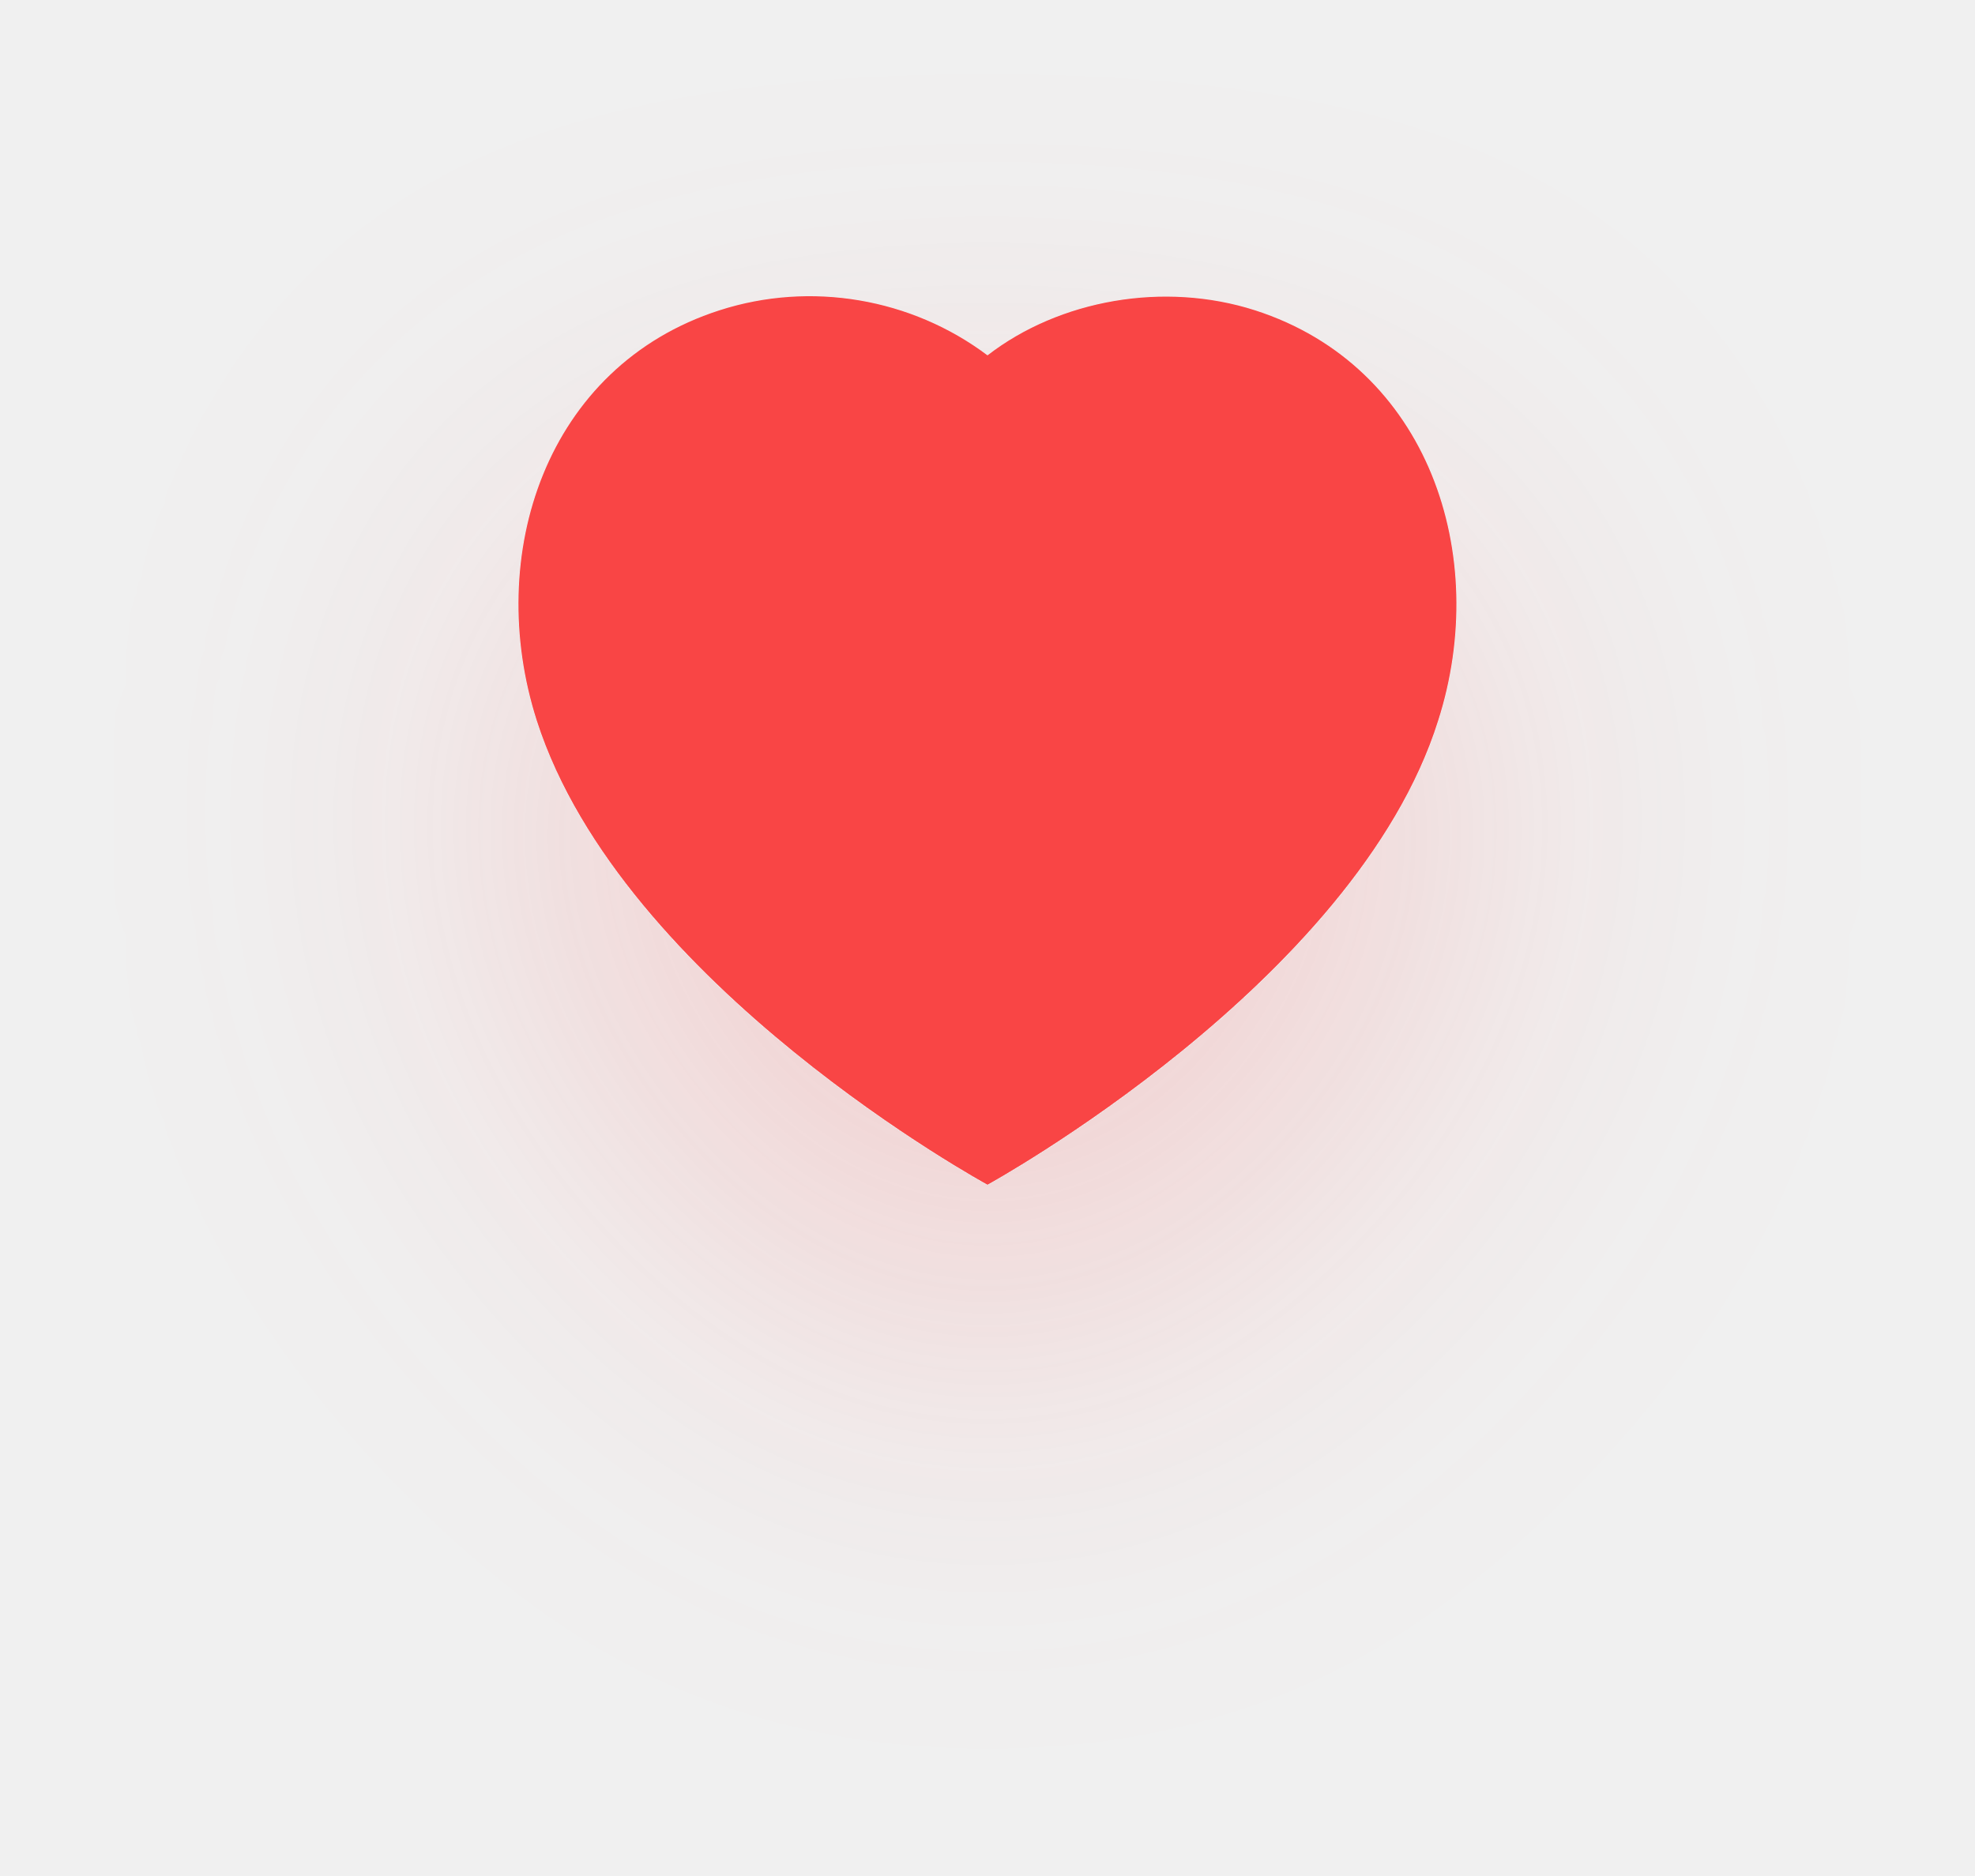
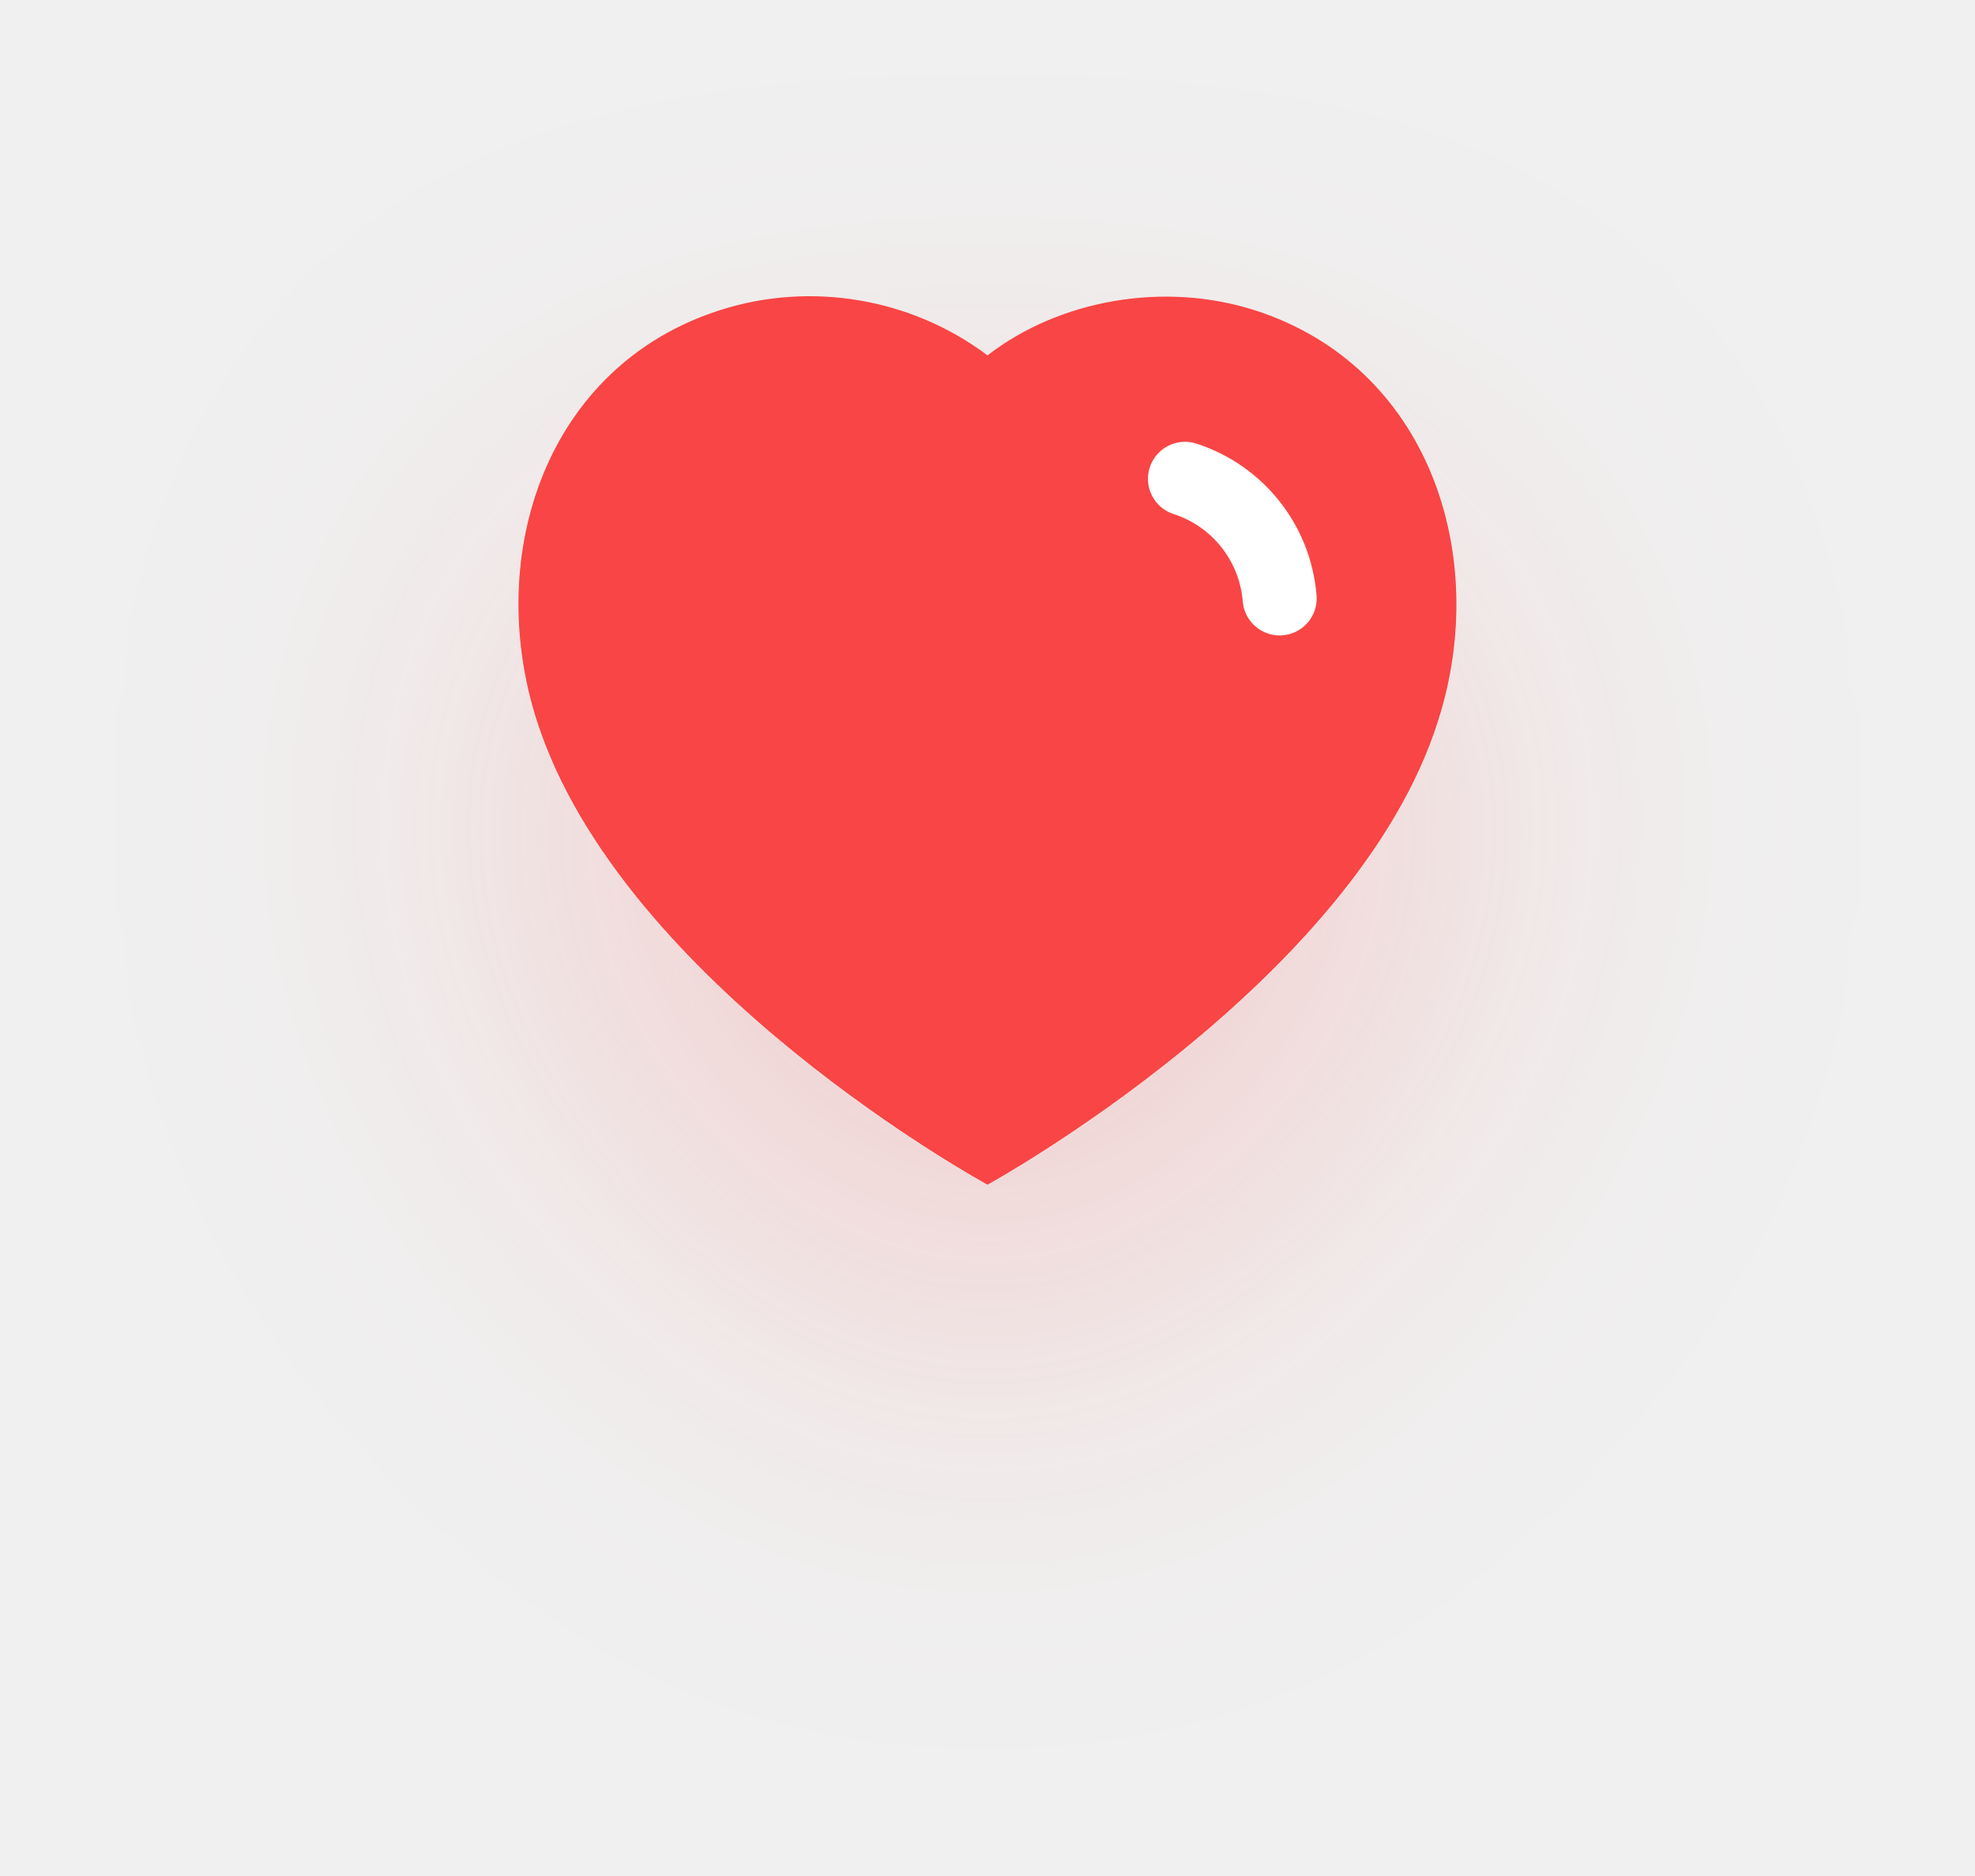
<svg xmlns="http://www.w3.org/2000/svg" width="40" height="38" viewBox="0 0 40 38" fill="none">
-   <g filter="url(#filter0_d_61350_1390)">
+   <g filter="url(#filter0_d_63865_3820)">
    <path fill-rule="evenodd" clip-rule="evenodd" d="M10.872 14.598C9.799 11.248 11.053 7.419 14.57 6.286C16.42 5.689 18.462 6.041 20 7.198C21.455 6.073 23.572 5.693 25.42 6.286C28.937 7.419 30.199 11.248 29.127 14.598C27.457 19.908 20 23.998 20 23.998C20 23.998 12.598 19.97 10.872 14.598Z" fill="#F94545" />
  </g>
+   <path d="M24 9.699C25.07 10.045 25.826 11 25.917 12.121" stroke="white" stroke-width="1.5" stroke-linecap="round" stroke-linejoin="round" />
  <defs>
-     <filter id="filter0_d_61350_1390" x="0.5" y="0" width="38.998" height="37.998" filterUnits="userSpaceOnUse" color-interpolation-filters="sRGB">
+     <filter id="filter0_d_63865_3820" x="0.5" y="0" width="38.998" height="37.998" filterUnits="userSpaceOnUse" color-interpolation-filters="sRGB">
      <feFlood flood-opacity="0" result="BackgroundImageFix" />
      <feColorMatrix in="SourceAlpha" type="matrix" values="0 0 0 0 0 0 0 0 0 0 0 0 0 0 0 0 0 0 127 0" result="hardAlpha" />
      <feOffset dy="4" />
      <feGaussianBlur stdDeviation="5" />
      <feComposite in2="hardAlpha" operator="out" />
      <feColorMatrix type="matrix" values="0 0 0 0 0.976 0 0 0 0 0.271 0 0 0 0 0.271 0 0 0 0.2 0" />
-       <feBlend mode="normal" in2="BackgroundImageFix" result="effect1_dropShadow_61350_1390" />
-       <feBlend mode="normal" in="SourceGraphic" in2="effect1_dropShadow_61350_1390" result="shape" />
+       <feBlend mode="normal" in2="BackgroundImageFix" result="effect1_dropShadow_63865_3820" />
+       <feBlend mode="normal" in="SourceGraphic" in2="effect1_dropShadow_63865_3820" result="shape" />
    </filter>
  </defs>
</svg>
